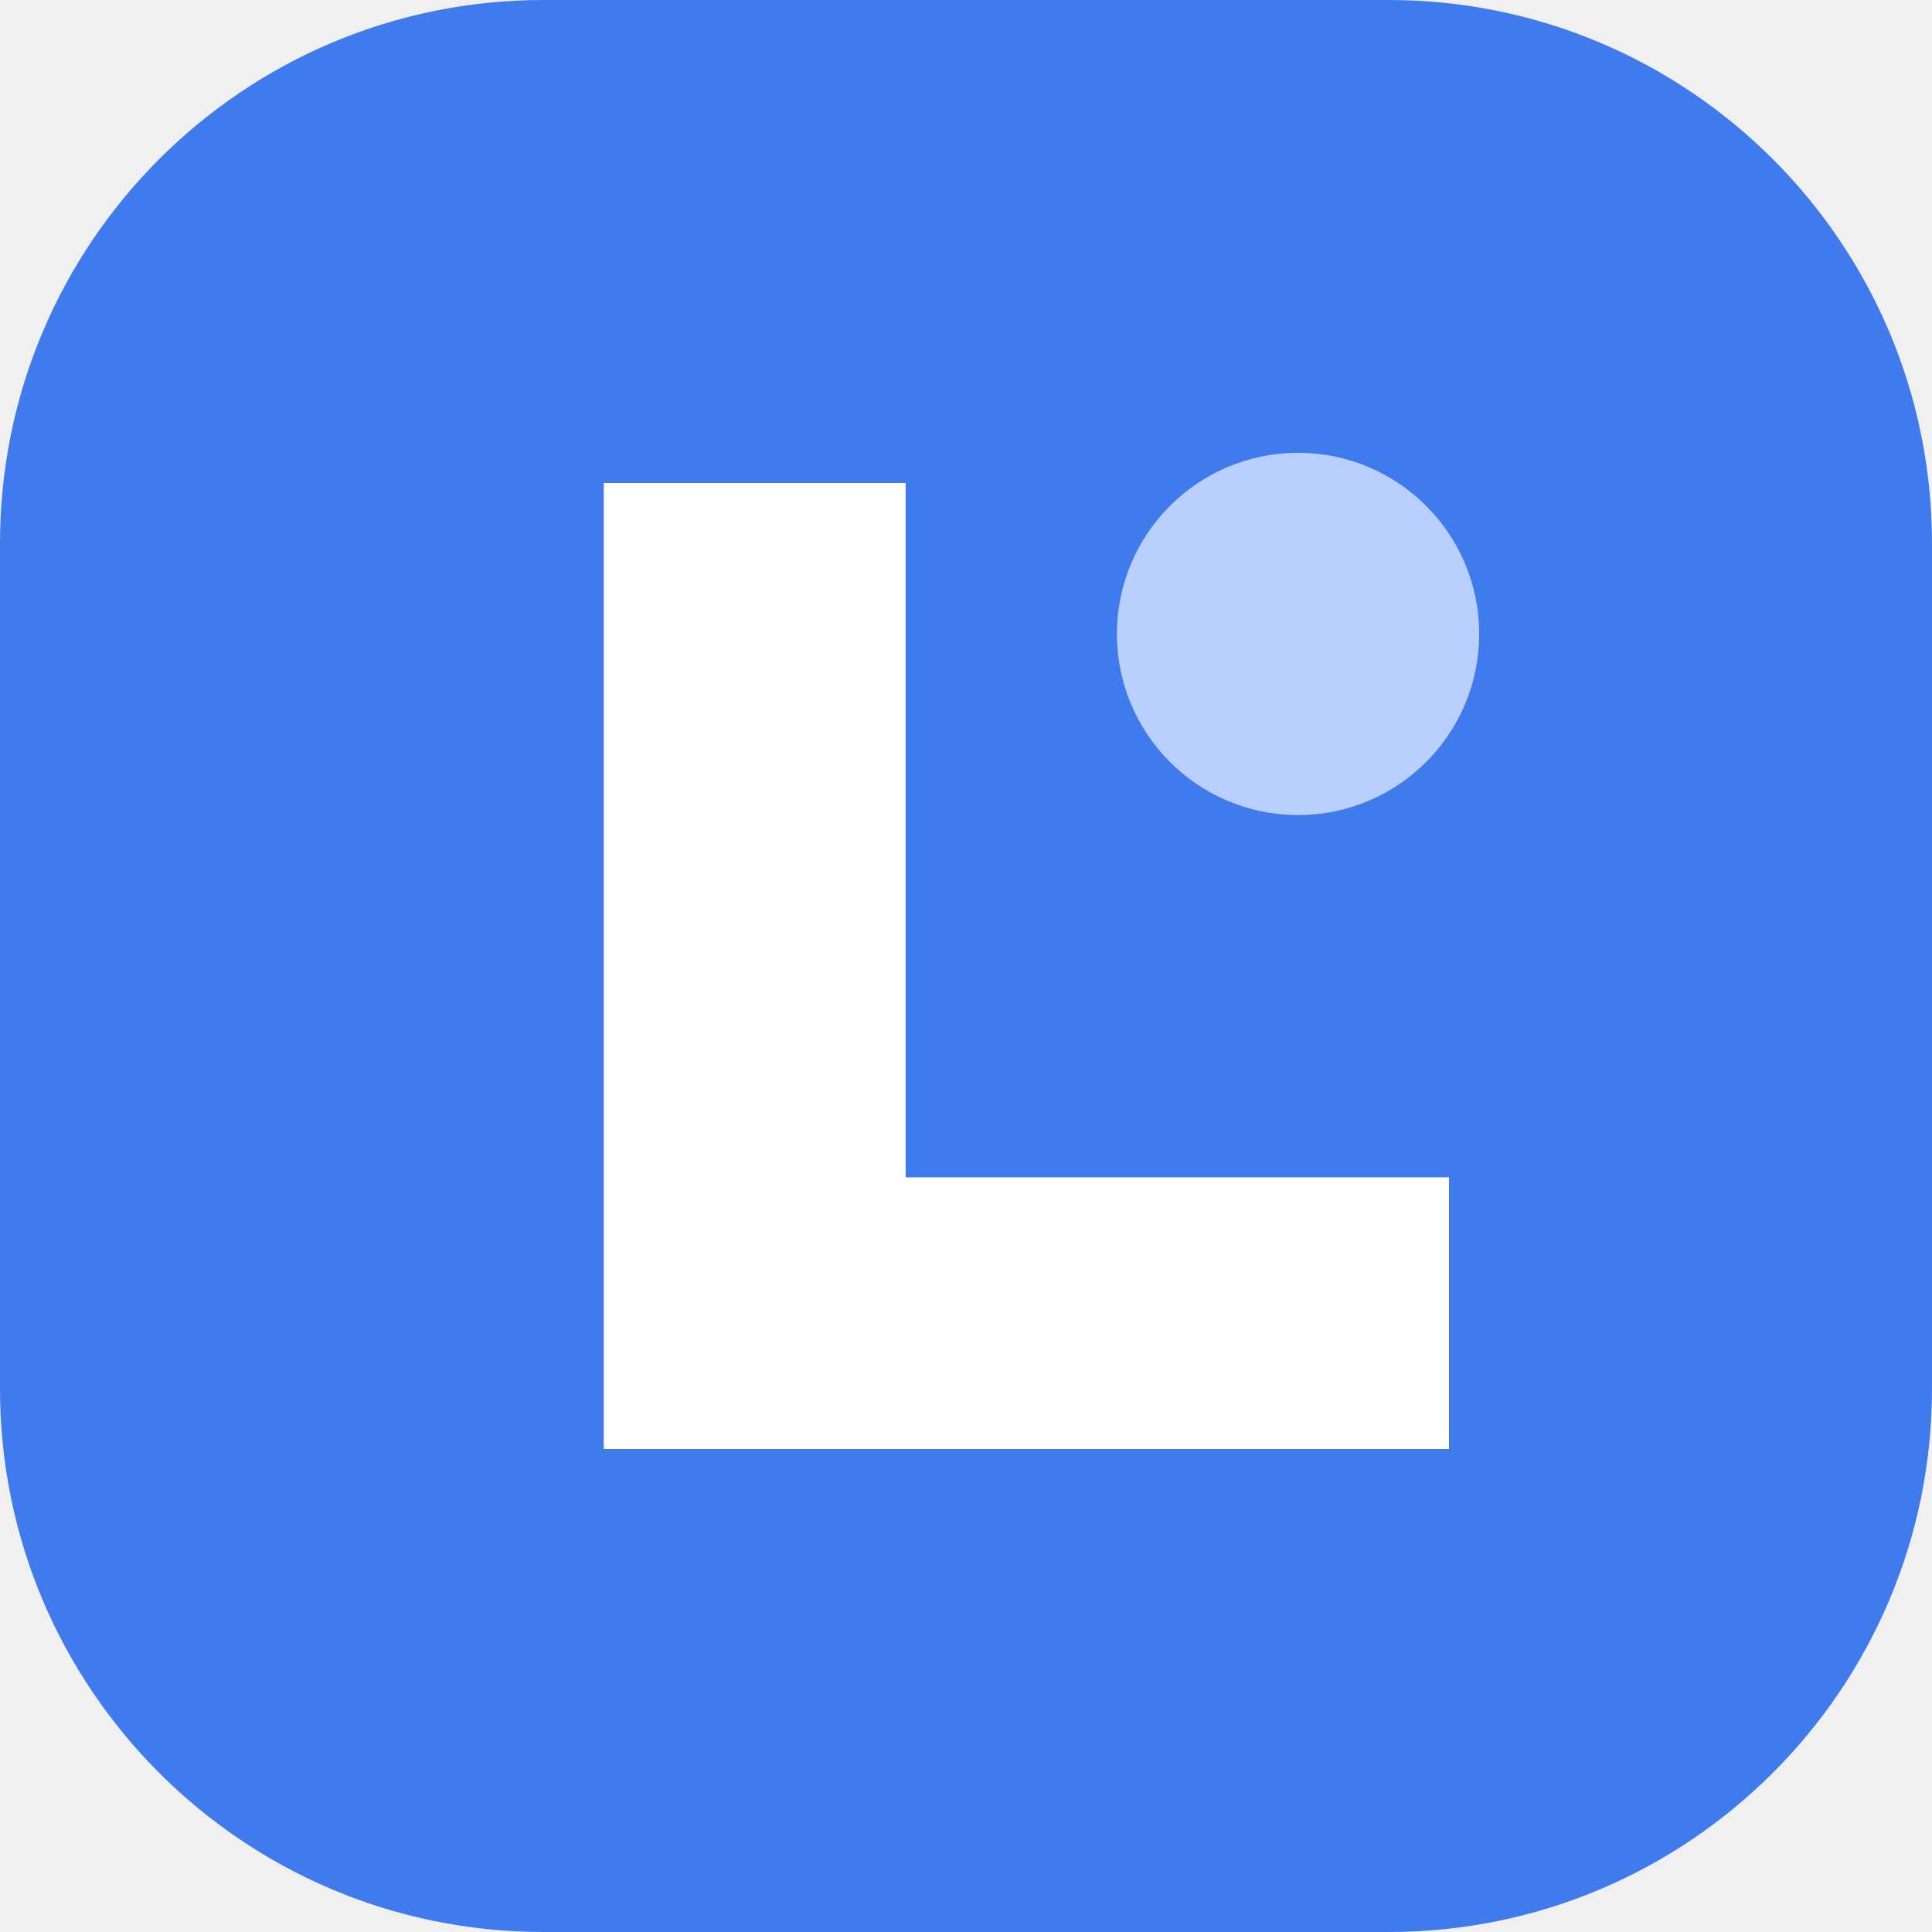
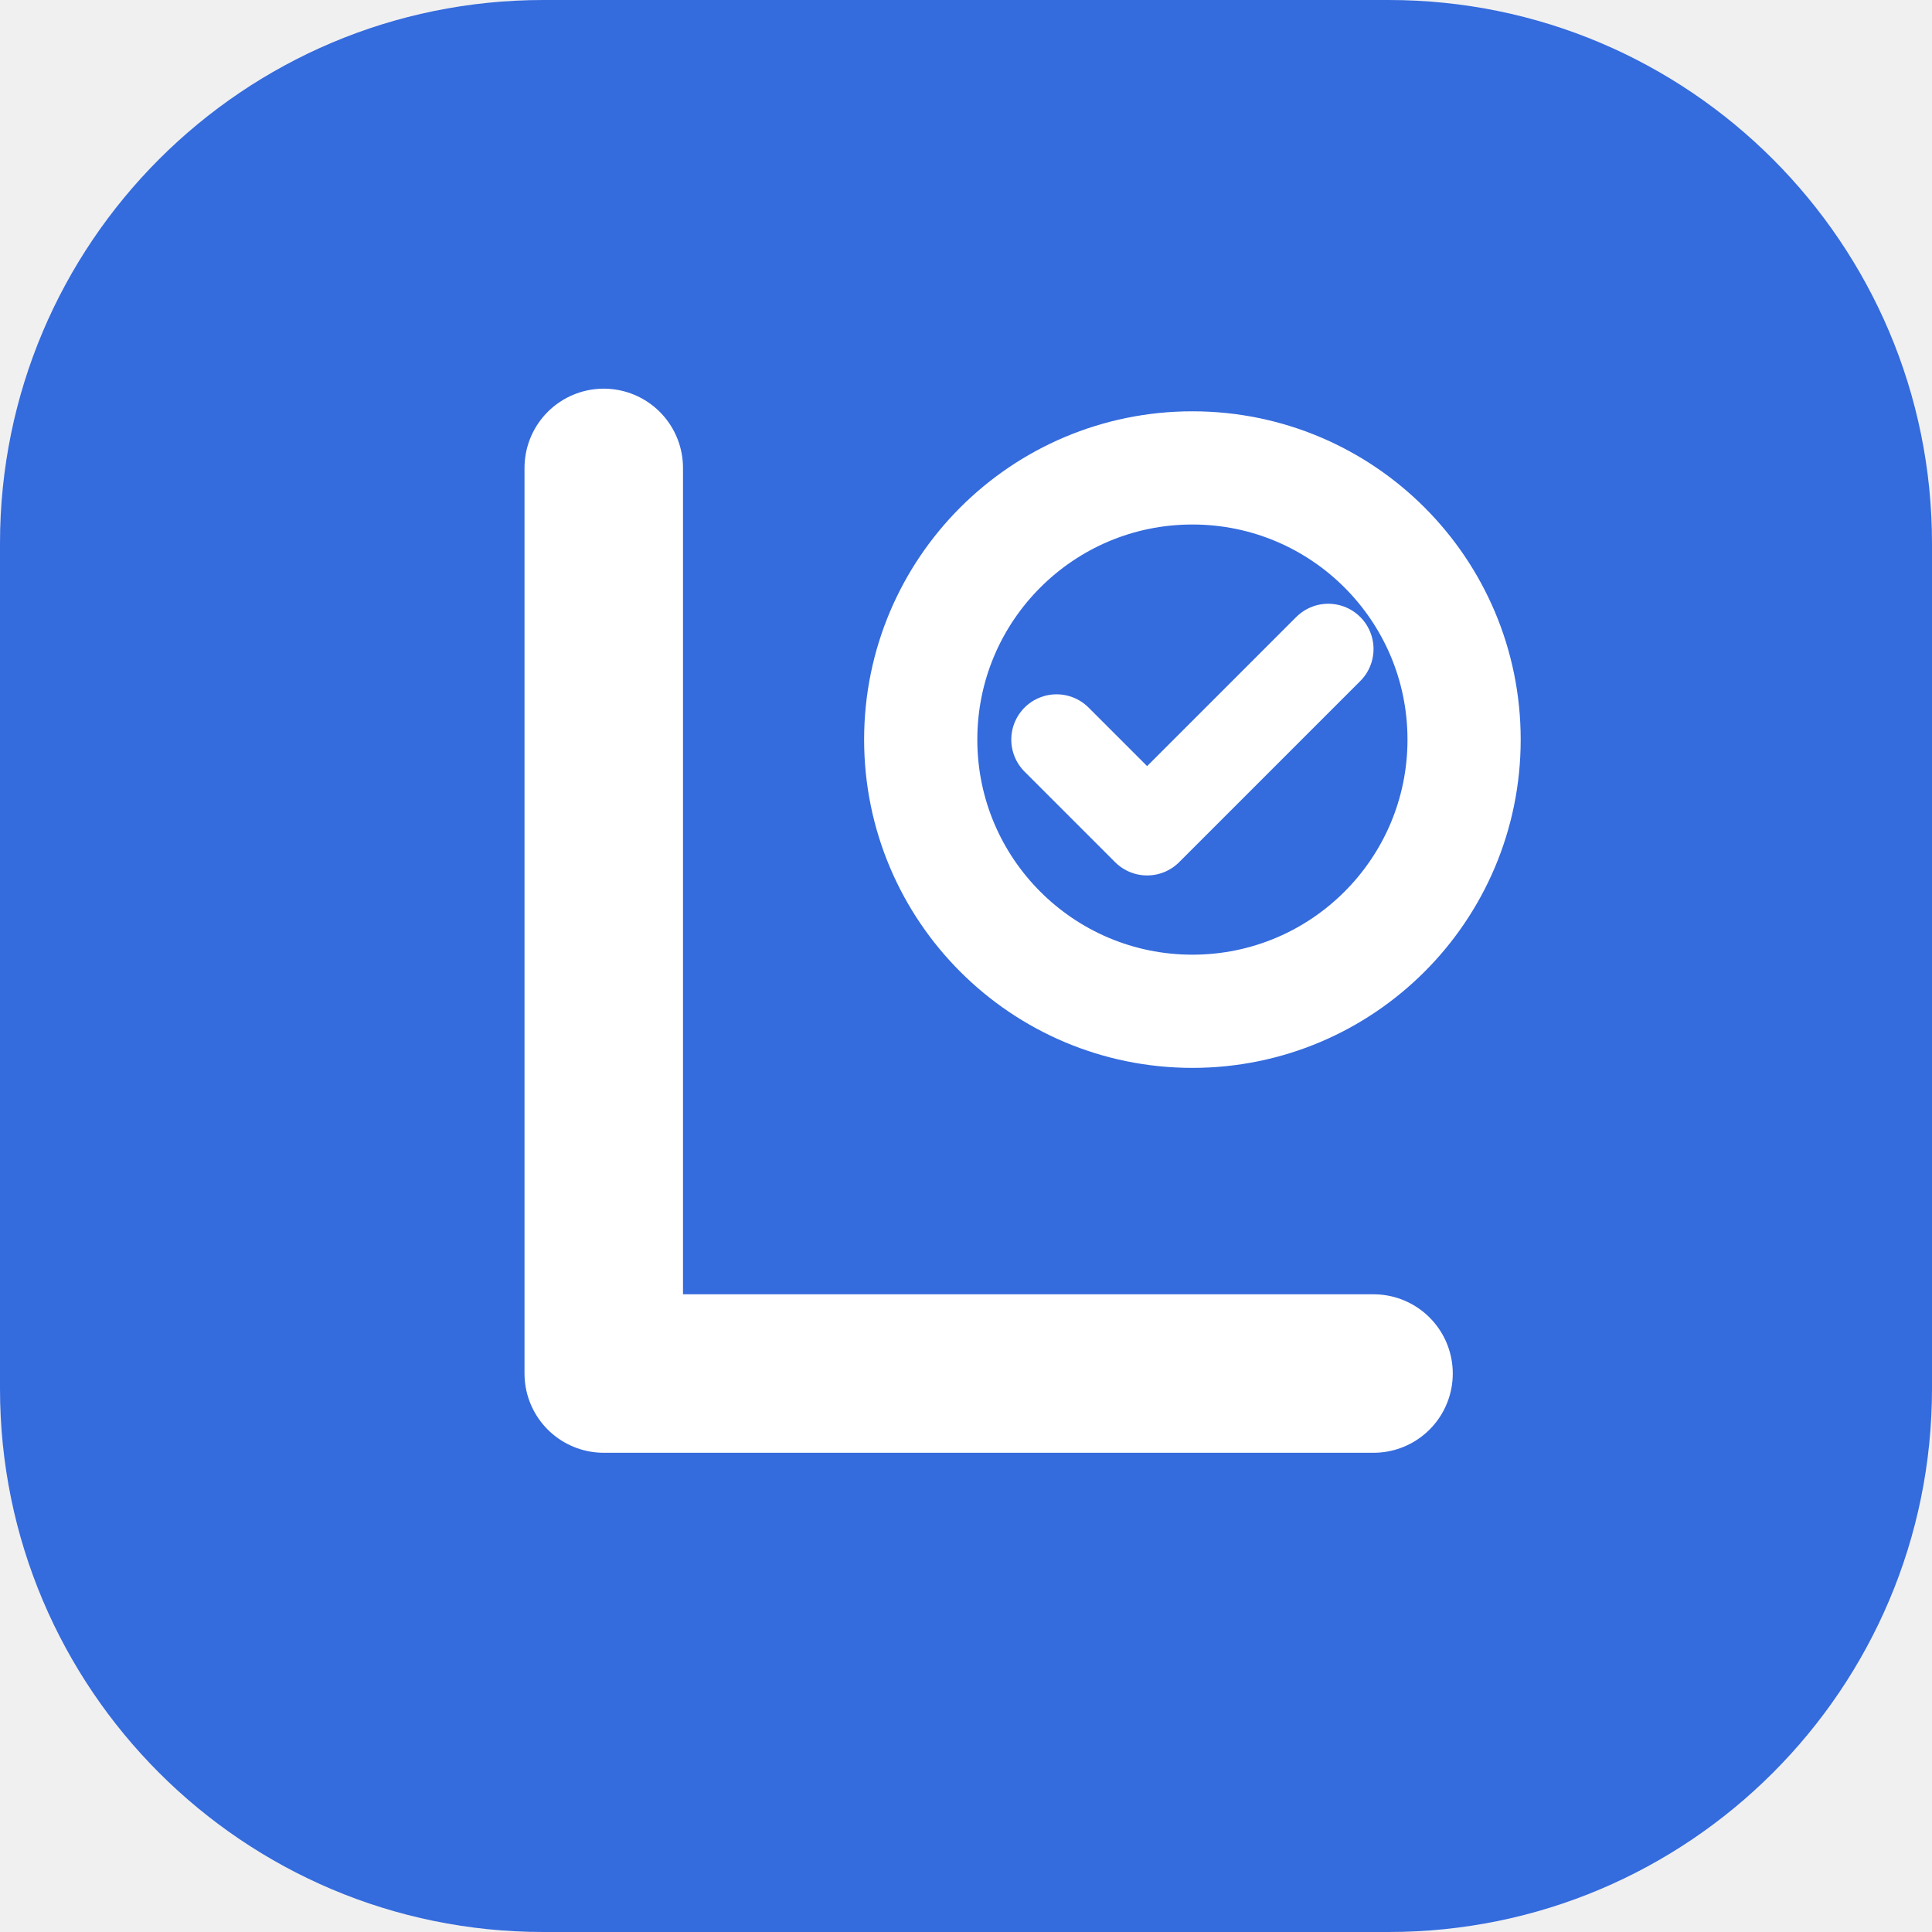
<svg xmlns="http://www.w3.org/2000/svg" viewBox="0 0 64 64">
-   <rect width="64" height="64" rx="18" fill="#407BEE" />
-   <path d="M20 16v32h28v-9H30V16z" fill="white" />
-   <circle cx="43" cy="21" r="6" fill="#b9d0ff" />
+   <rect width="64" height="64" rx="18" fill="#346bdd" />
+   <g transform="translate(8 8) scale(1.5)" fill="none" stroke="white" stroke-linecap="round" stroke-linejoin="round">
+     <path d="M8 5v20h17" stroke-width="3.5" />
+     <circle cx="21" cy="11" r="6" stroke-width="2.5" />
+     <path d="m18 11 2 2 4-4" stroke-width="2" />
+   </g>
</svg>
